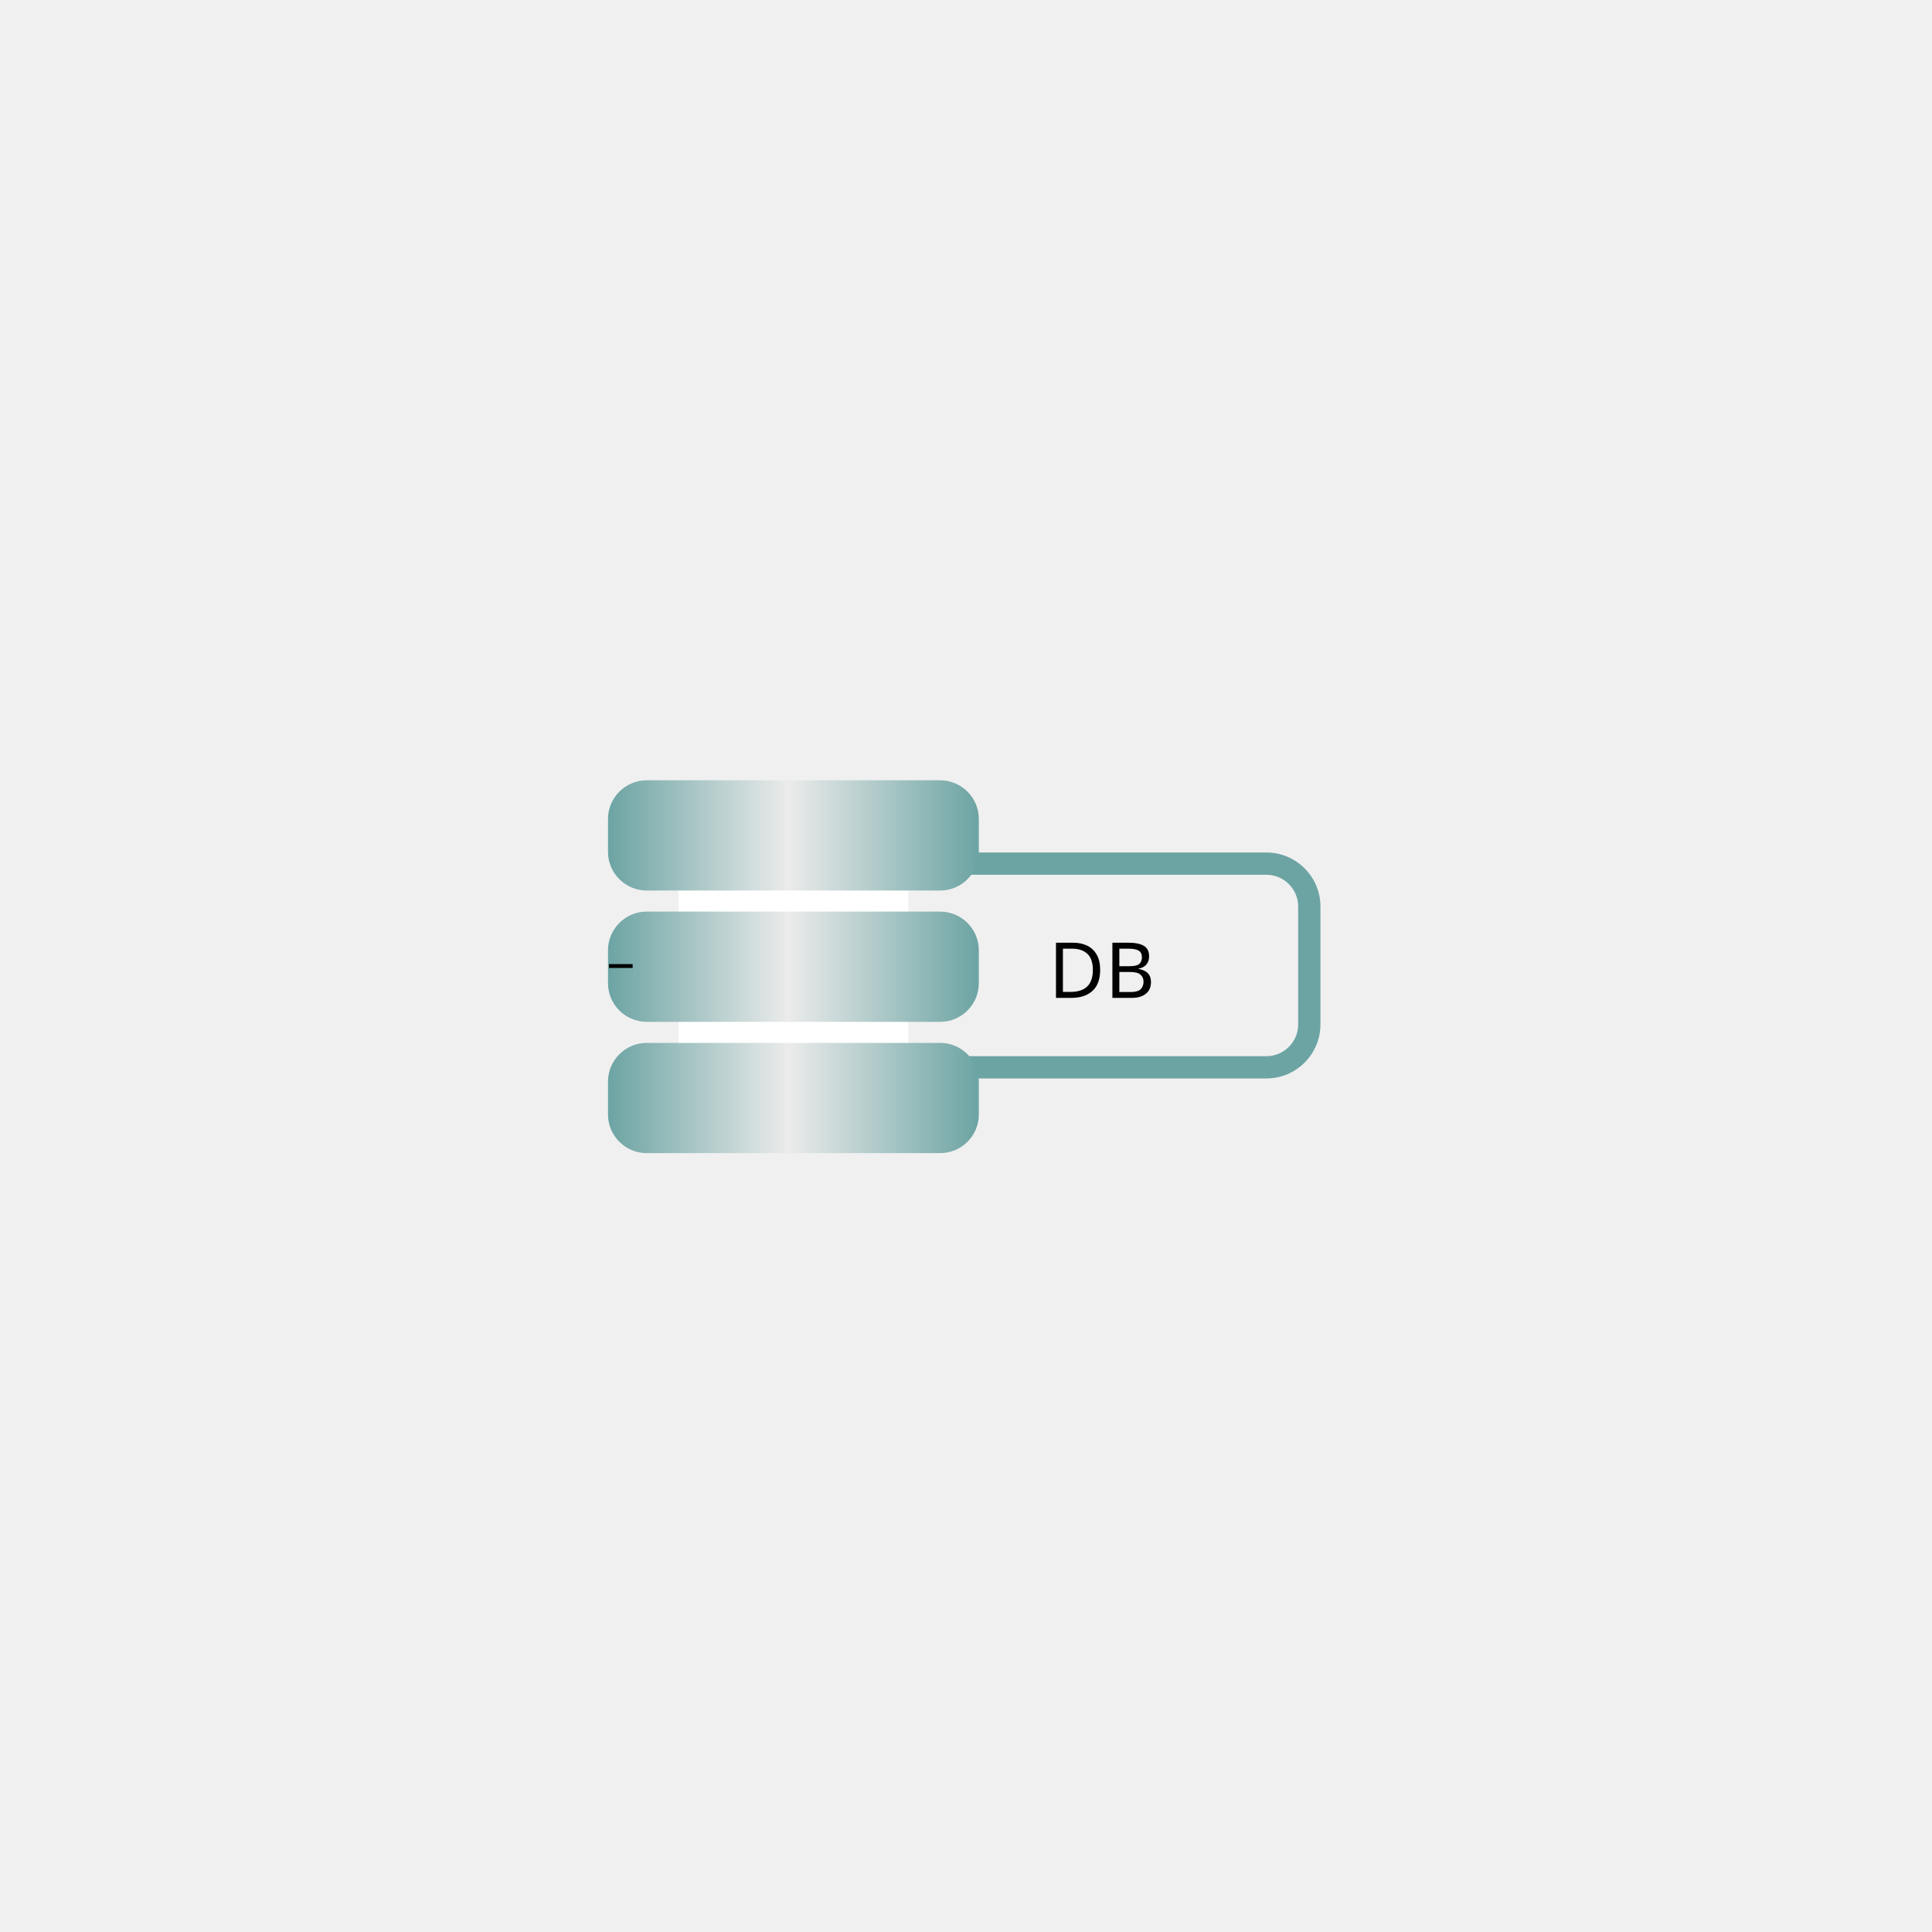
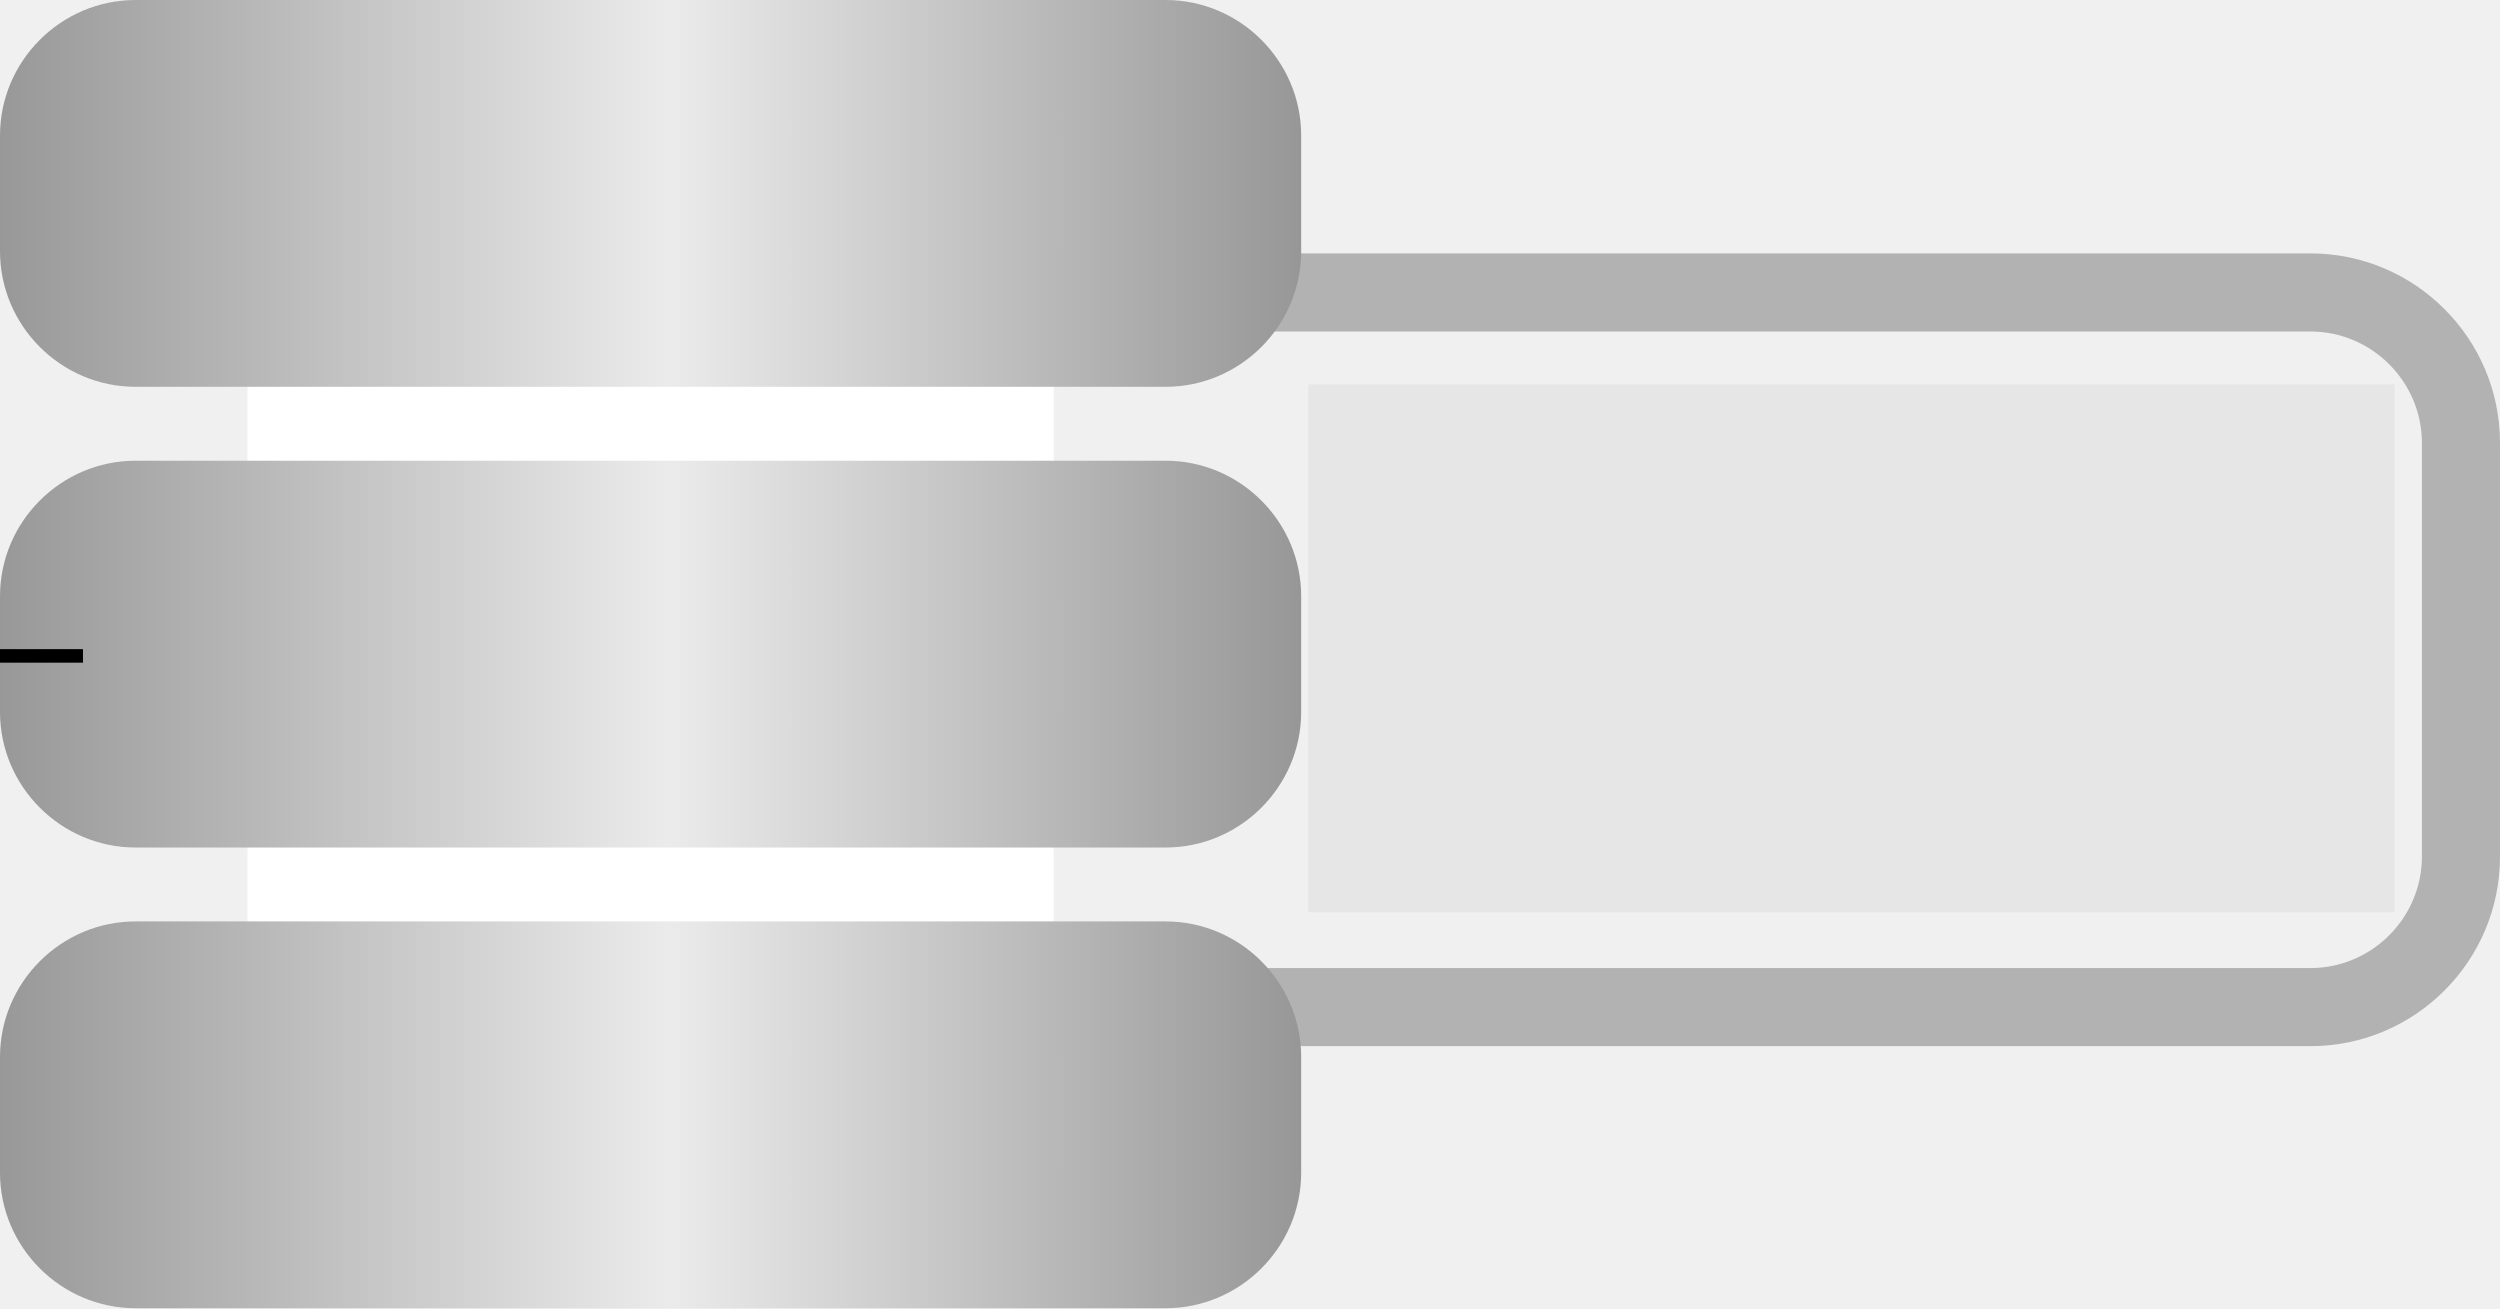
- <svg xmlns="http://www.w3.org/2000/svg" version="1.2" id="Layer_1" x="0px" y="0px" viewBox="0 0 500 500" xml:space="preserve">
-   <defs id="defs3982" />
-   <g id="g3977">
-     <path d="M327.75,226.39c4.52,0,8.22,3.7,8.22,8.22v30.51c0,4.52-3.7,8.22-8.22,8.22H226.26   c-4.52,0-8.22-3.7-8.22-8.22v-30.51c0-4.52,3.7-8.22,8.22-8.22H327.75 M327.75,220.63H226.26c-7.71,0-13.98,6.27-13.98,13.98v30.51   c0,7.71,6.27,13.98,13.98,13.98h101.49c7.71,0,13.98-6.27,13.98-13.98v-30.51C341.73,226.9,335.46,220.63,327.75,220.63   L327.75,220.63z" id="path3942" fill="#6CA4A3" />
-     <path d="M228.87,241.88H181.8c-3.41,0-6.2-2.79-6.2-6.2v-5.29c0-3.41,2.79-6.2,6.2-6.2h47.07   c3.41,0,6.2,2.79,6.2,6.2v5.29C235.06,239.1,232.27,241.88,228.87,241.88z" id="path3944" fill="#FFFFFF" />
-     <path d="M228.87,276.42H181.8c-3.41,0-6.2-2.79-6.2-6.2v-5.29c0-3.41,2.79-6.2,6.2-6.2h47.07   c3.41,0,6.2,2.79,6.2,6.2v5.29C235.06,273.63,232.27,276.42,228.87,276.42z" id="path3946" fill="#FFFFFF" />
-     <linearGradient id="SVGID_1_" gradientUnits="userSpaceOnUse" x1="157.346" y1="216.206" x2="253.315" y2="216.206">
-       <stop offset="1.070205e-03" style="stop-color:#6CA4A3" id="stop3948" />
-       <stop offset="0.486" style="stop-color:#EBEBEB" id="stop3950" />
-       <stop offset="1" style="stop-color:#6CA4A3" id="stop3952" />
+ <svg xmlns="http://www.w3.org/2000/svg" version="1.2" id="Layer_1" x="0px" y="0px" viewBox="0 0 184.39 96.49" xml:space="preserve">
+   <defs id="defs3793" />
+   <g id="g3788">
+     <path fill="#B2B2B2" d="M170.41,24.45c4.52,0,8.22,3.7,8.22,8.22v30.51c0,4.52-3.7,8.22-8.22,8.22H68.92   c-4.52,0-8.22-3.7-8.22-8.22V32.67c0-4.52,3.7-8.22,8.22-8.22H170.41 M170.41,18.69H68.92c-7.71,0-13.98,6.27-13.98,13.98v30.51   c0,7.71,6.27,13.98,13.98,13.98h101.49c7.71,0,13.98-6.27,13.98-13.98V32.67C184.39,24.97,178.12,18.69,170.41,18.69L170.41,18.69z   " id="path3755" />
+     <path fill="#FFFFFF" d="M71.52,39.95H24.45c-3.41,0-6.2-2.79-6.2-6.2v-5.29c0-3.41,2.79-6.2,6.2-6.2h47.07c3.41,0,6.2,2.79,6.2,6.2   v5.29C77.72,37.16,74.93,39.95,71.52,39.95z" id="path3757" />
+     <path fill="#FFFFFF" d="M71.52,74.48H24.45c-3.41,0-6.2-2.79-6.2-6.2V63c0-3.41,2.79-6.2,6.2-6.2h47.07c3.41,0,6.2,2.79,6.2,6.2   v5.29C77.72,71.7,74.93,74.48,71.52,74.48z" id="path3759" />
+     <linearGradient id="SVGID_1_" gradientUnits="userSpaceOnUse" x1="95.97" y1="14.267" x2="-1.818989e-12" y2="14.267">
+       <stop offset="0" style="stop-color:#989797" id="stop3761" />
+       <stop offset="0.486" style="stop-color:#EBEBEB" id="stop3763" />
+       <stop offset="1" style="stop-color:#999898" id="stop3765" />
    </linearGradient>
-     <path d="M243.32,230.47h-75.97c-5.5,0-10-4.5-10-10v-8.53c0-5.5,4.5-10,10-10h75.97c5.5,0,10,4.5,10,10v8.53   C253.32,225.97,248.82,230.47,243.32,230.47z" id="path3955" fill="url(#SVGID_1_)" />
-     <linearGradient id="SVGID_2_" gradientUnits="userSpaceOnUse" x1="157.346" y1="284.165" x2="253.315" y2="284.165">
-       <stop offset="0" style="stop-color:#6CA4A3" id="stop3957" />
-       <stop offset="0.486" style="stop-color:#EBEBEB" id="stop3959" />
-       <stop offset="1" style="stop-color:#6CA4A3" id="stop3961" />
+     <path fill="url(#SVGID_1_)" d="M85.97,28.53H10c-5.5,0-10-4.5-10-10V10C0,4.5,4.5,0,10,0h75.97c5.5,0,10,4.5,10,10v8.53   C95.97,24.03,91.47,28.53,85.97,28.53z" id="path3768" />
+     <linearGradient id="SVGID_2_" gradientUnits="userSpaceOnUse" x1="95.97" y1="82.227" x2="0" y2="82.227">
+       <stop offset="0" style="stop-color:#989797" id="stop3770" />
+       <stop offset="0.486" style="stop-color:#EBEBEB" id="stop3772" />
+       <stop offset="1" style="stop-color:#999898" id="stop3774" />
    </linearGradient>
-     <path d="M243.32,298.43h-75.97c-5.5,0-10-4.5-10-10v-8.53c0-5.5,4.5-10,10-10h75.97c5.5,0,10,4.5,10,10v8.53   C253.32,293.93,248.82,298.43,243.32,298.43z" id="path3964" fill="url(#SVGID_2_)" />
-     <linearGradient id="SVGID_3_" gradientUnits="userSpaceOnUse" x1="157.346" y1="250.185" x2="253.315" y2="250.185">
-       <stop offset="0" style="stop-color:#6CA4A3" id="stop3966" />
-       <stop offset="0.486" style="stop-color:#EBEBEB" id="stop3968" />
-       <stop offset="1" style="stop-color:#6CA4A3" id="stop3970" />
+     <path fill="url(#SVGID_2_)" d="M85.97,96.49H10c-5.5,0-10-4.5-10-10v-8.53c0-5.5,4.5-10,10-10h75.97c5.5,0,10,4.5,10,10v8.53   C95.97,91.99,91.47,96.49,85.97,96.49z" id="path3777" />
+     <linearGradient id="SVGID_3_" gradientUnits="userSpaceOnUse" x1="95.97" y1="48.247" x2="0" y2="48.247">
+       <stop offset="0" style="stop-color:#989797" id="stop3779" />
+       <stop offset="0.486" style="stop-color:#EBEBEB" id="stop3781" />
+       <stop offset="1" style="stop-color:#999898" id="stop3783" />
    </linearGradient>
-     <path d="M243.32,264.45h-75.97c-5.5,0-10-4.5-10-10v-8.53c0-5.5,4.5-10,10-10h75.97c5.5,0,10,4.5,10,10v8.53   C253.32,259.95,248.82,264.45,243.32,264.45z" id="path3973" fill="url(#SVGID_3_)" />
-     <text transform="matrix(1 0 0 1 271.3478 258.2519)" font-size="20px" id="text3975" font-family="'HelveticaNeueLTPro-BdCn'" fill="#010101">DB</text>
+     <path fill="url(#SVGID_3_)" d="M85.97,62.51H10c-5.5,0-10-4.5-10-10v-8.53c0-5.5,4.5-10,10-10h75.97c5.5,0,10,4.5,10,10v8.53   C95.97,58.01,91.47,62.51,85.97,62.51z" id="path3786" />
  </g>
-   <path style="fill:none;stroke:#000000;stroke-width:1px;stroke-linecap:butt;stroke-linejoin:miter;stroke-opacity:1" d="m 157.607,250 c 6.119,0 6.119,0 6.119,0" id="toMS" />
+   <path style="fill:none;stroke:#000000;stroke-width:1px;stroke-linecap:butt;stroke-linejoin:miter;stroke-opacity:1" d="m 0,48.376 c 6.119,0 6.119,0 6.119,0" id="toMS" />
+   <rect style="fill:#e6e6e6" id="description" width="80.097" height="38.936" x="96.506" y="28.352" />
</svg>
